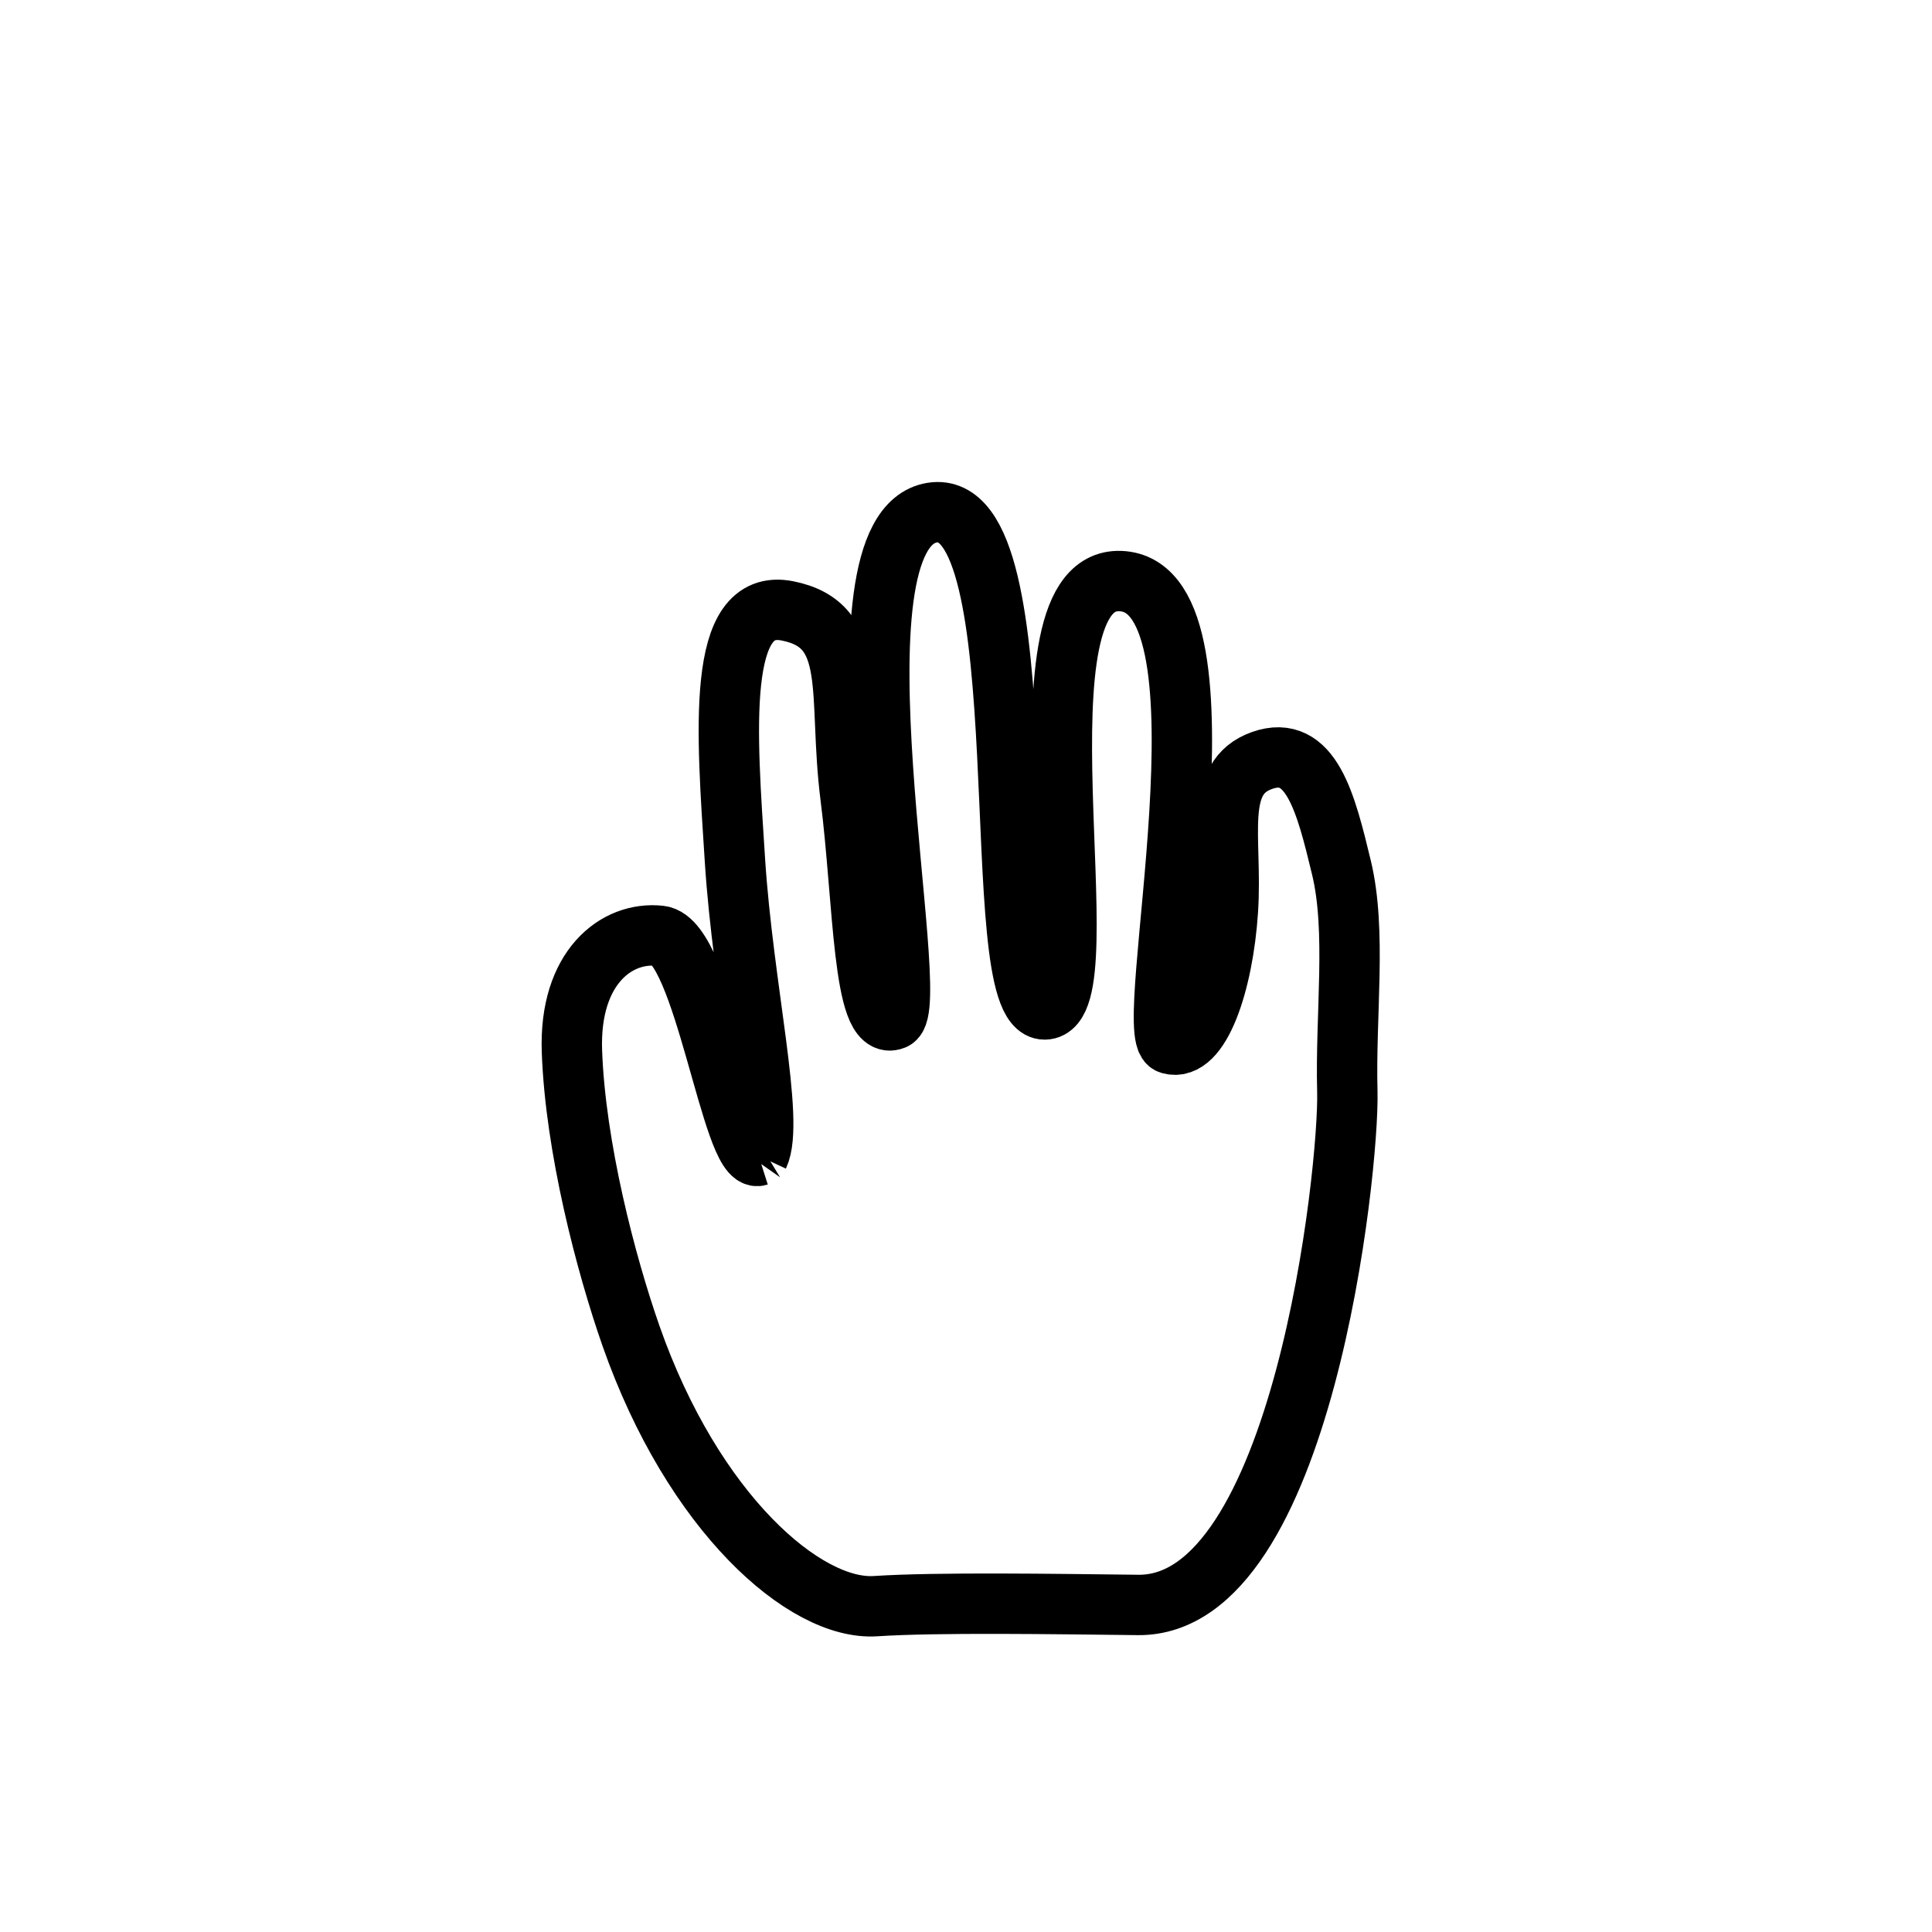
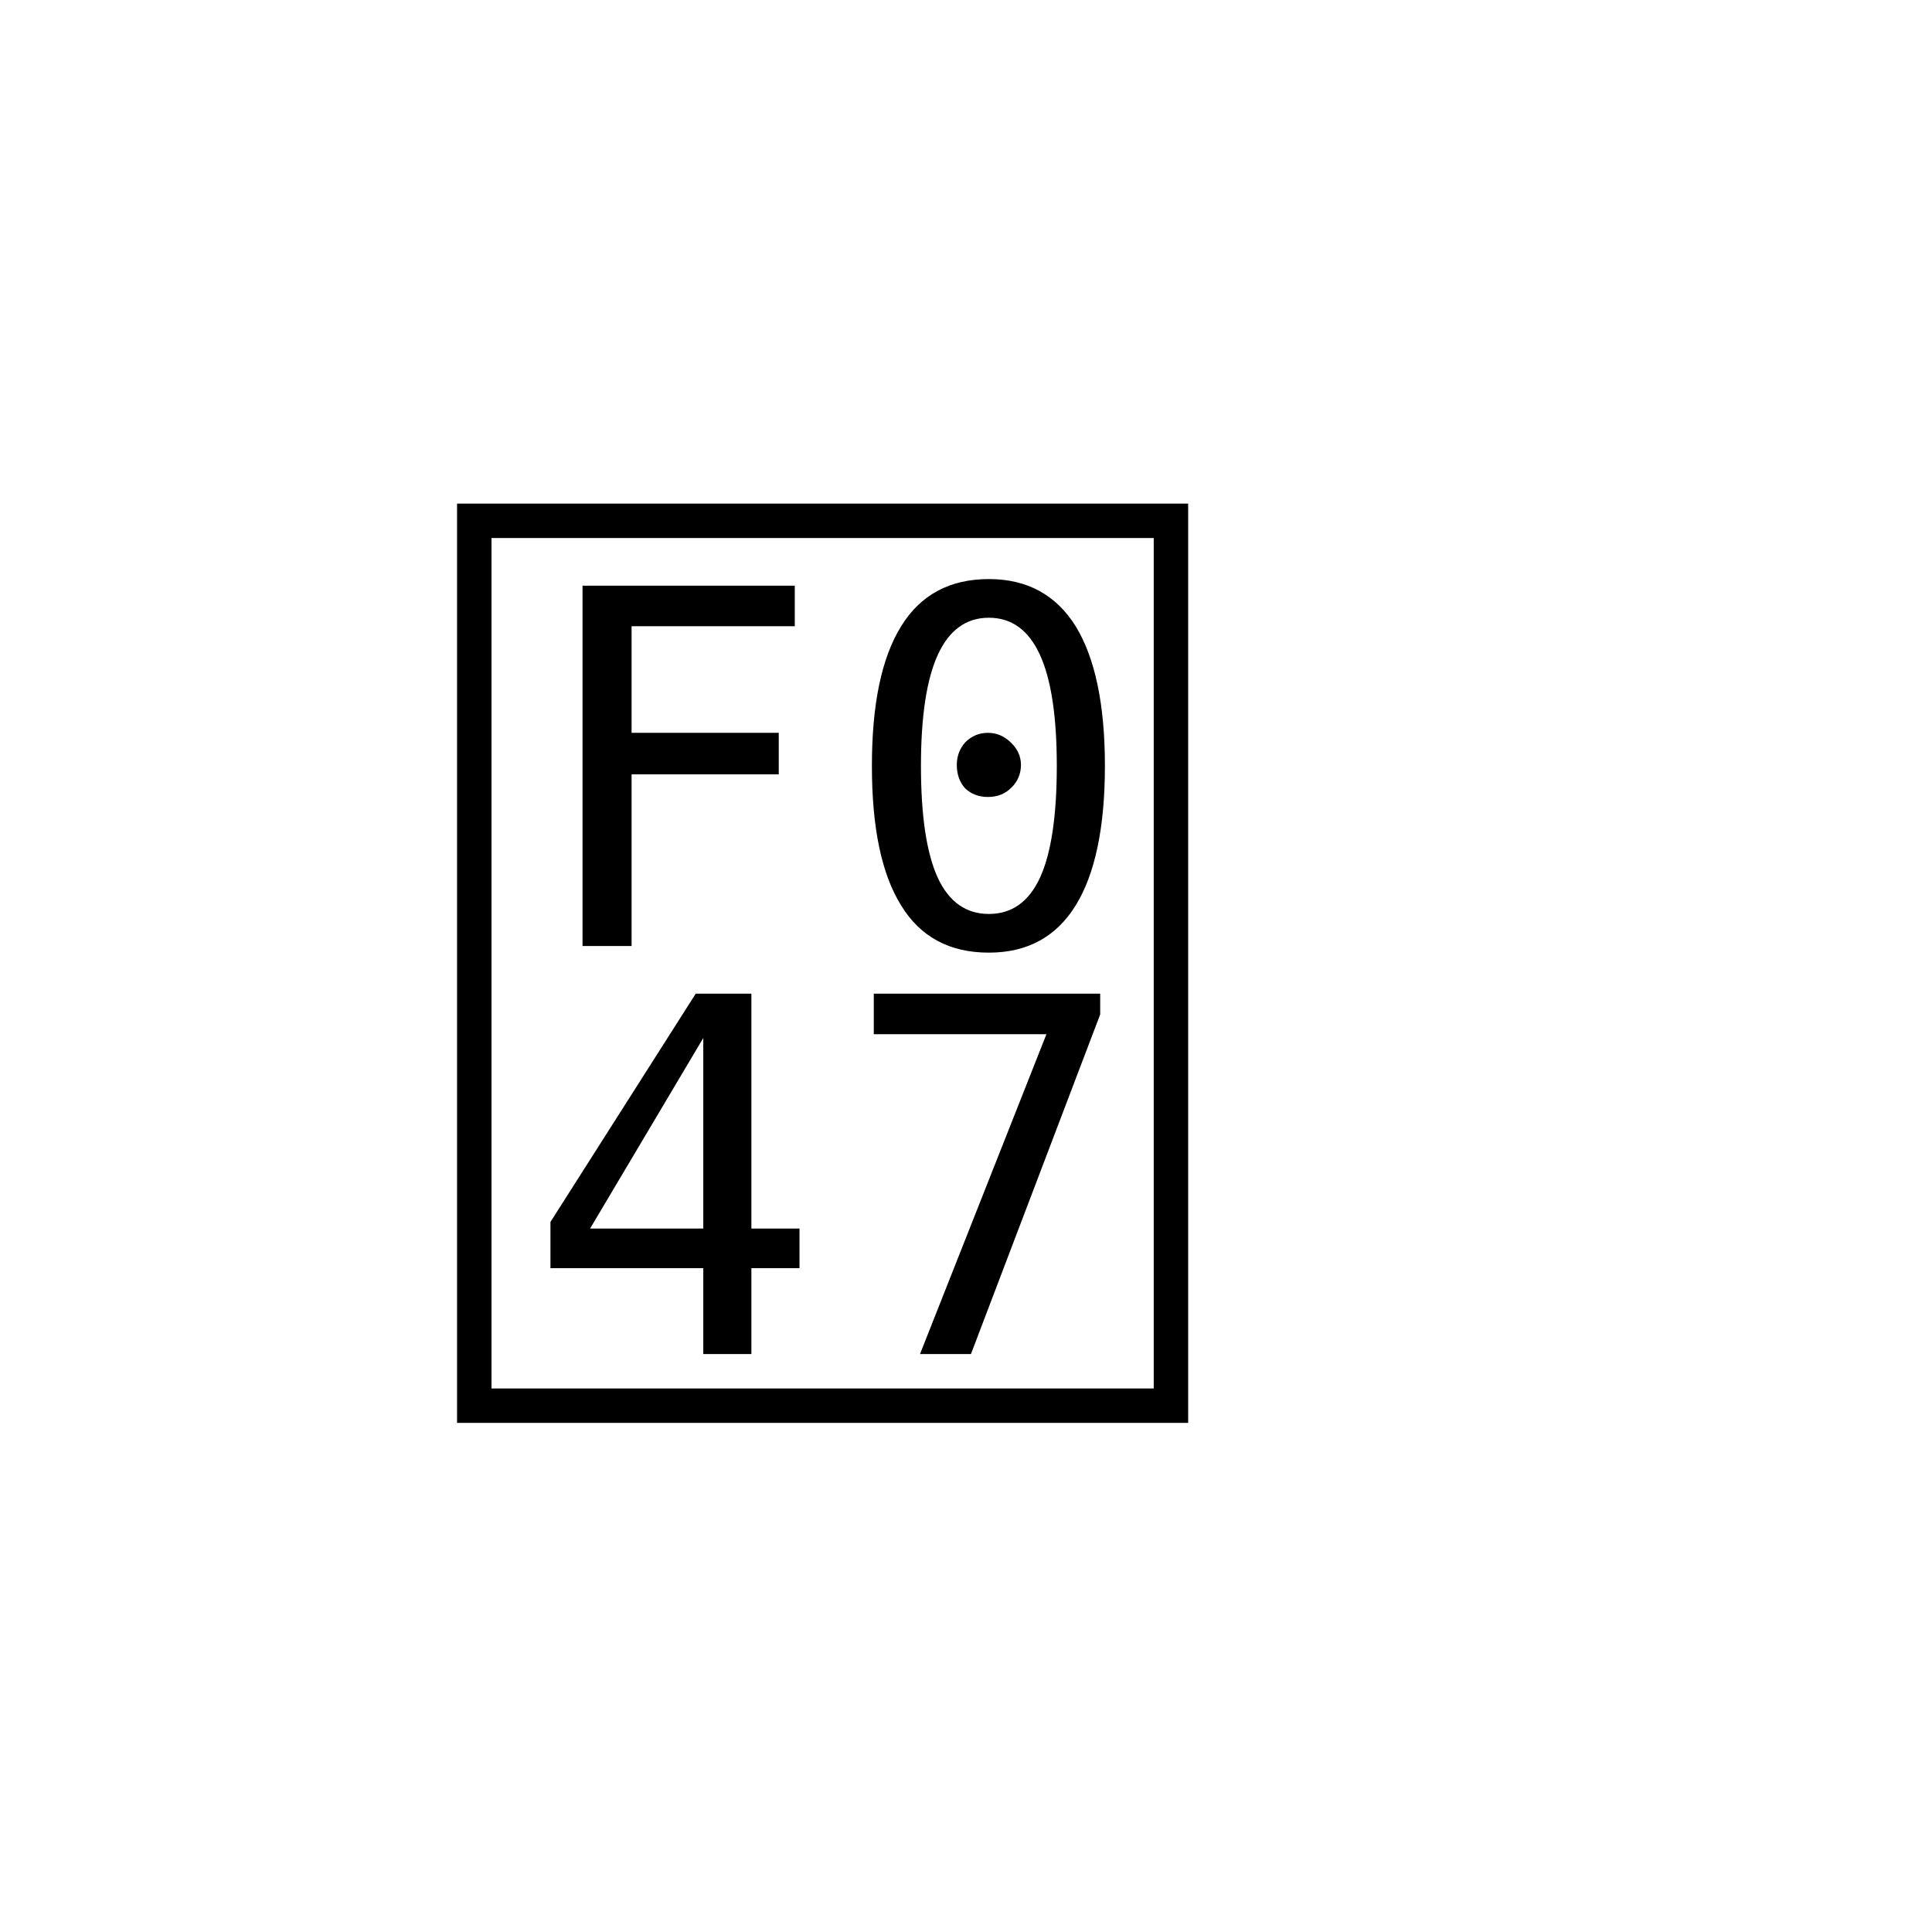
<svg xmlns="http://www.w3.org/2000/svg" width="32" height="32" id="svg2" version="1.1">
  <defs id="defs4" />
  <g id="layer1" transform="translate(0,-1020.362)">
-     <path style="fill:none;stroke:#000000;stroke-width:1px;stroke-linecap:butt;stroke-linejoin:miter;stroke-opacity:1" d="m 12.564,1039.506 c 0.273,-0.582 -0.255,-2.779 -0.391,-4.894 -0.136,-2.115 -0.326,-4.369 0.869,-4.132 1.194,0.236 0.829,1.375 1.046,3.084 0.218,1.71 0.198,3.899 0.717,3.685 0.519,-0.214 -1.213,-8.098 0.635,-8.396 1.849,-0.298 0.846,8.246 1.865,8.229 1.019,-0.017 -0.666,-7.271 1.294,-7.093 1.959,0.178 0.279,7.513 0.776,7.663 0.497,0.15 0.885,-1.008 0.963,-2.211 0.078,-1.203 -0.25,-2.194 0.565,-2.483 0.815,-0.289 1.06,0.717 1.315,1.772 0.255,1.055 0.064,2.433 0.098,3.71 0.033,1.277 -0.739,8.536 -3.467,8.505 -1.353,-0.015 -3.327,-0.047 -4.348,0.02 -1.165,0.077 -3.021,-1.541 -4.05,-4.477 -0.415,-1.185 -0.922,-3.123 -0.978,-4.718 -0.048,-1.38 0.736,-1.988 1.459,-1.908 0.723,0.08 1.193,3.783 1.633,3.643 z" id="path3960" />
+     <text xml:space="preserve" style="font-size:18px;font-style:normal;font-variant:normal;font-weight:normal;font-stretch:normal;line-height:125%;letter-spacing:0px;word-spacing:0px;fill:#000000;fill-opacity:1;stroke:none;font-family:FontAwesome;-inkscape-font-specification:FontAwesome" x="7" y="1042.791" id="text8376">
+       <tspan id="tspan8378" x="7" y="1042.791"></tspan>
+     </text>
  </g>
</svg>
